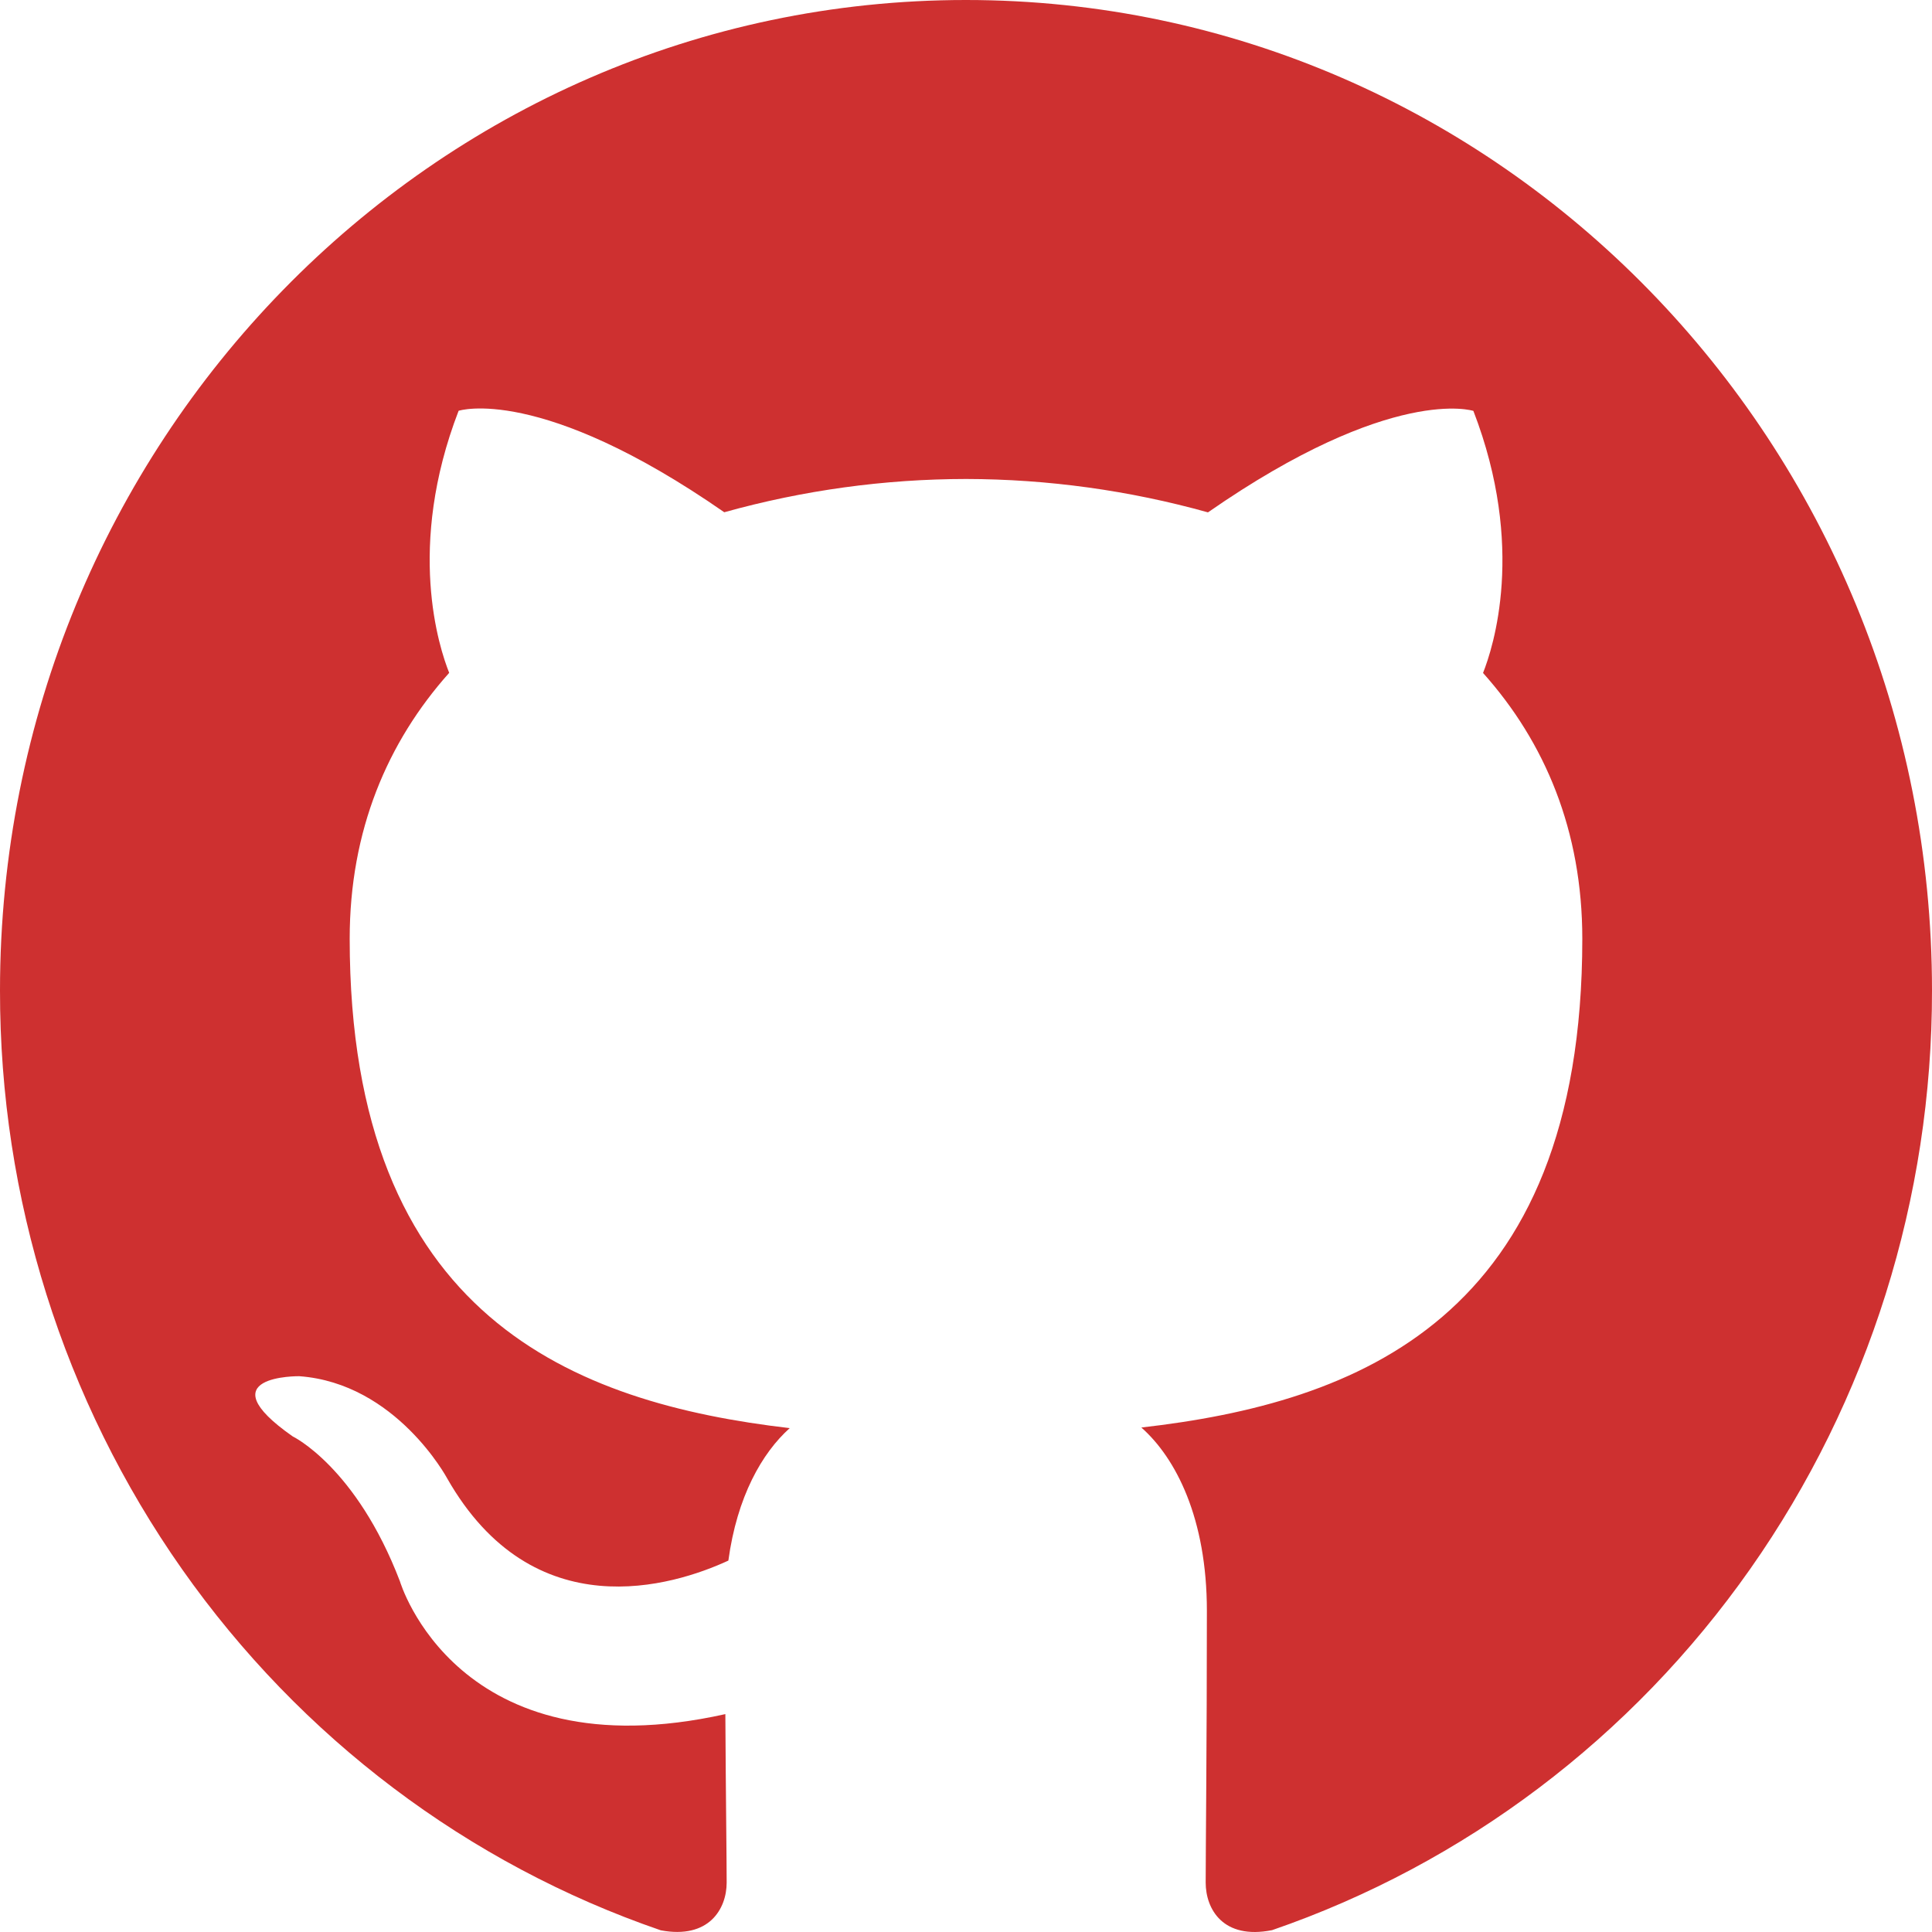
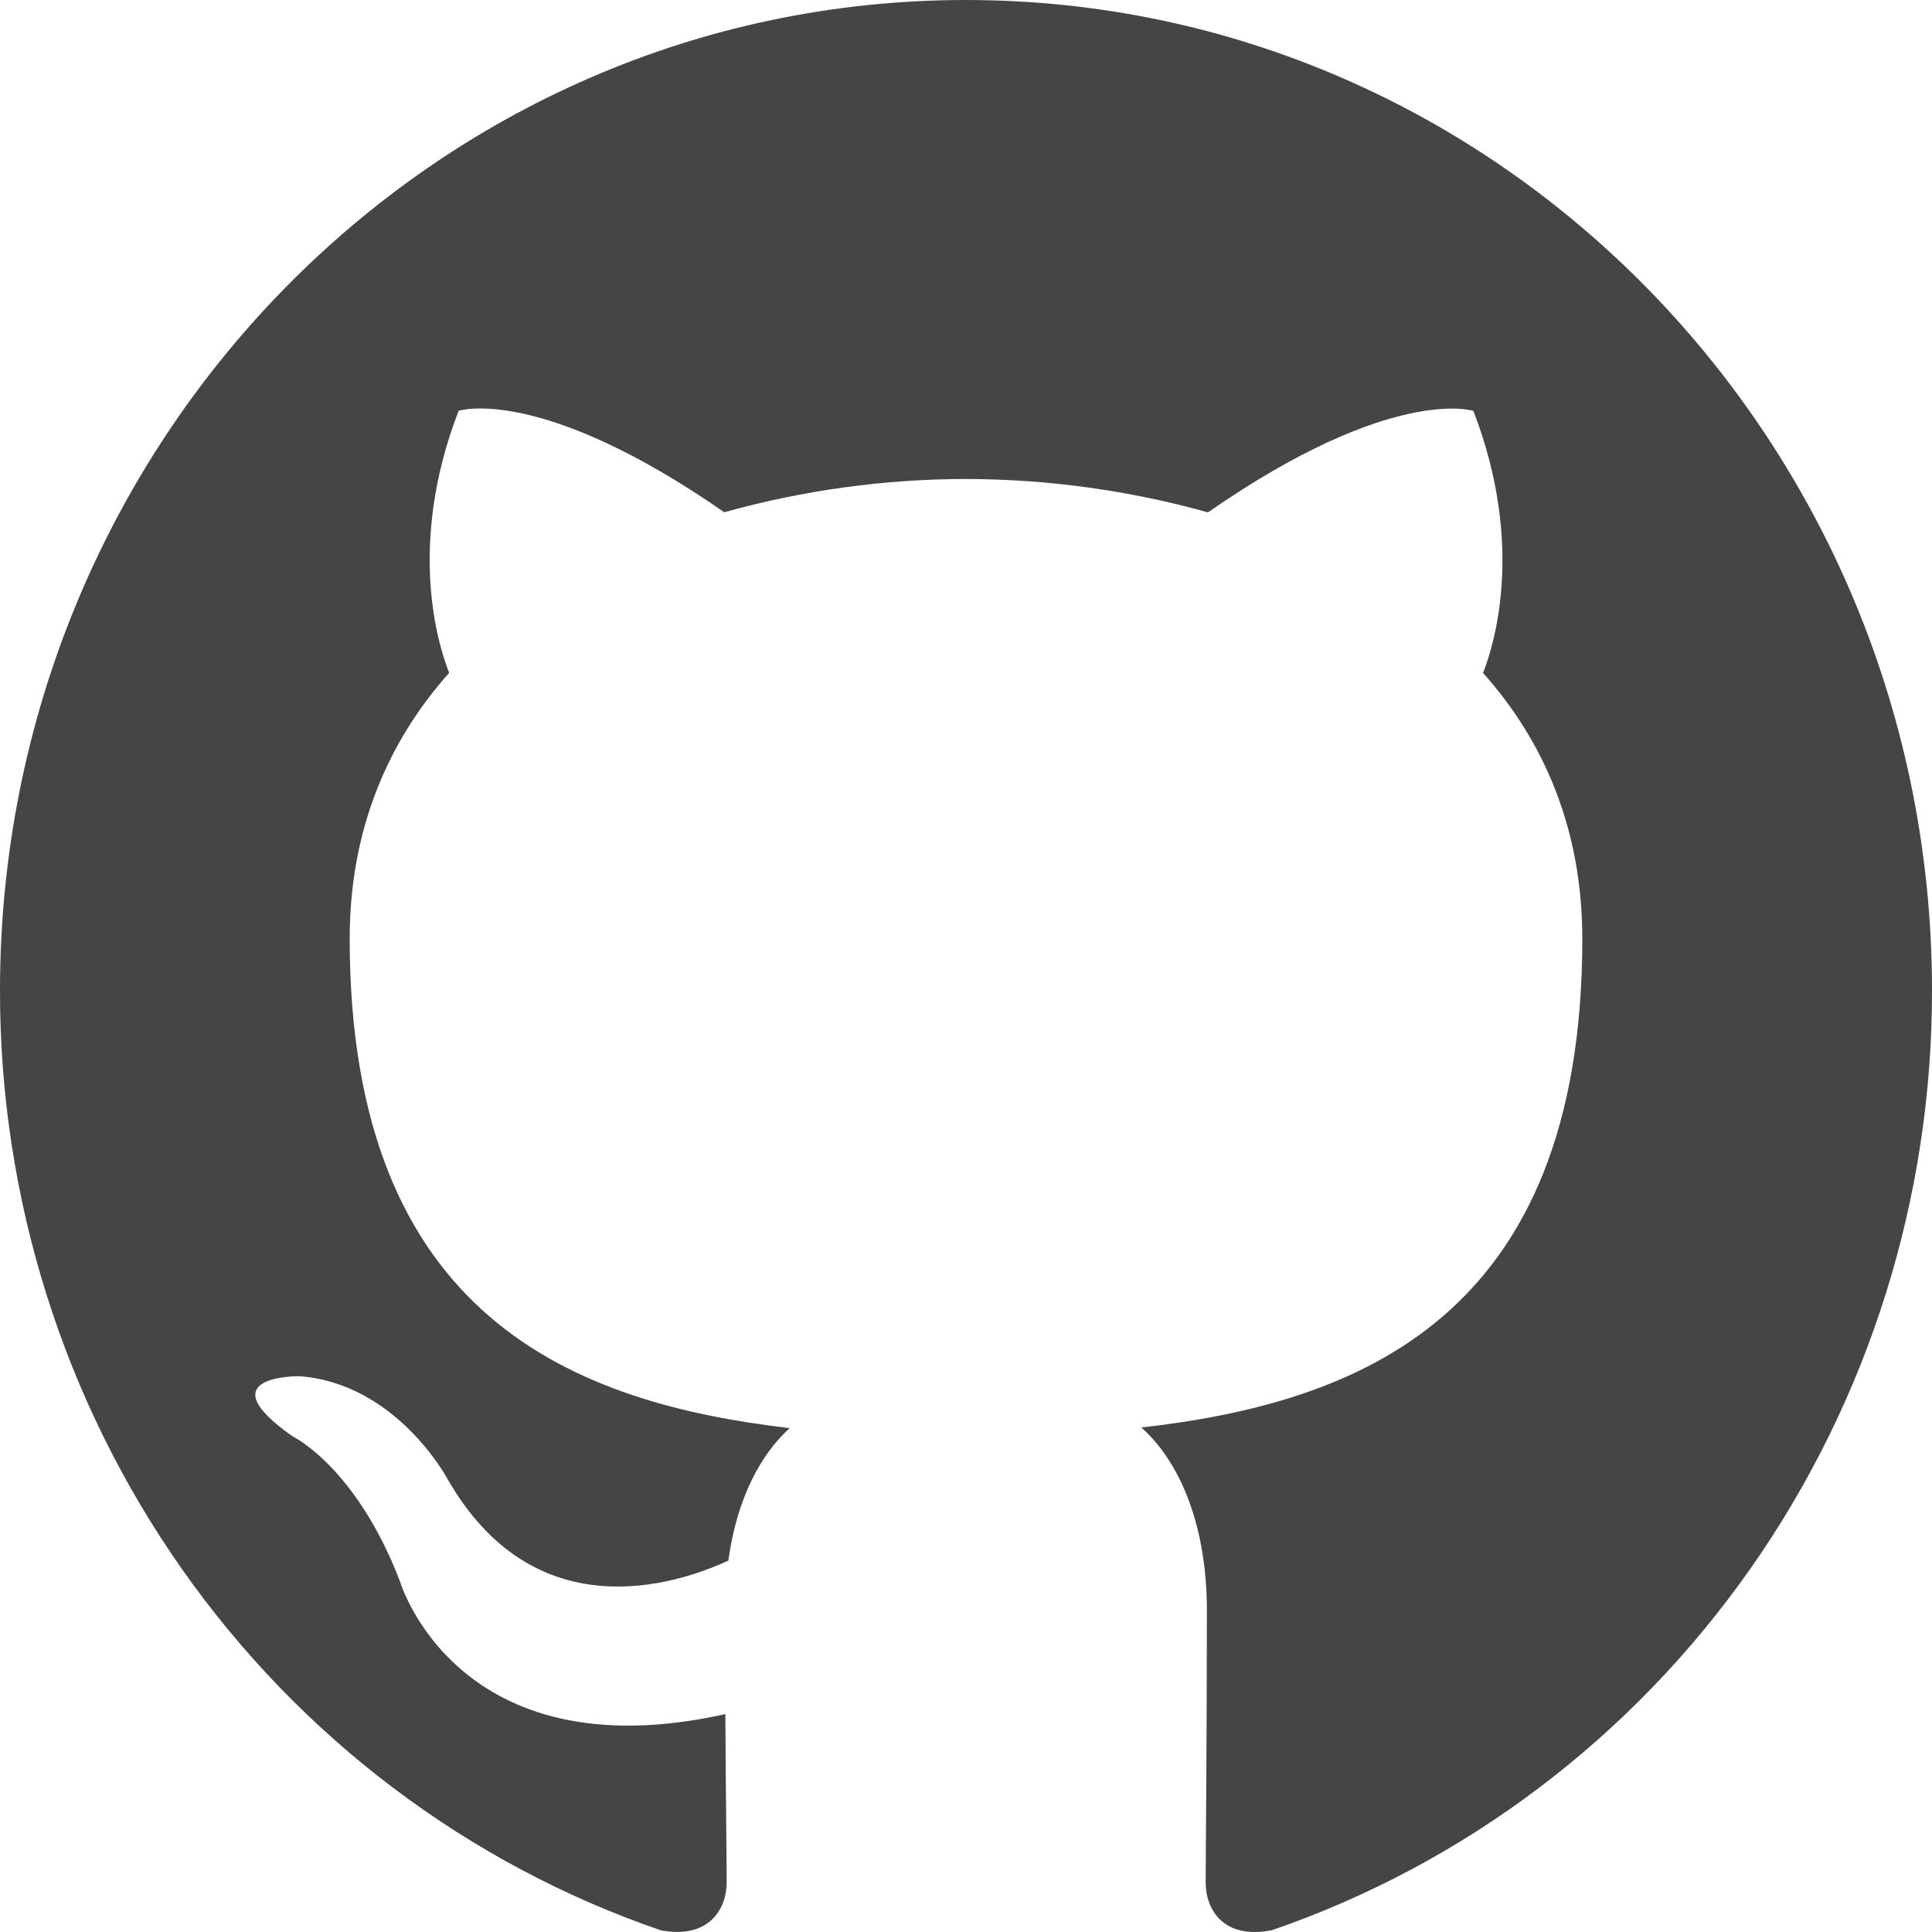
<svg xmlns="http://www.w3.org/2000/svg" width="50" height="50" viewBox="0 0 50 50" fill="none">
-   <path d="M24.997 0C11.194 0 1.44265e-05 11.476 1.44265e-05 25.634C-0.006 31.006 1.642 36.245 4.711 40.61C7.779 44.974 12.113 48.243 17.1 49.956C18.35 50.192 18.806 49.4 18.806 48.721C18.806 48.111 18.784 46.499 18.772 44.361C11.819 45.909 10.35 40.924 10.35 40.924C9.216 37.962 7.575 37.174 7.575 37.174C5.303 35.584 7.744 35.616 7.744 35.616C10.253 35.798 11.572 38.259 11.572 38.259C13.803 42.175 17.425 41.045 18.85 40.388C19.075 38.731 19.722 37.602 20.438 36.96C14.887 36.312 9.05 34.113 9.05 24.293C9.05 21.494 10.025 19.206 11.625 17.413C11.366 16.765 10.509 14.157 11.869 10.631C11.869 10.631 13.969 9.941 18.744 13.257C20.784 12.688 22.889 12.398 25.003 12.396C27.118 12.4 29.223 12.691 31.262 13.26C36.034 9.945 38.131 10.634 38.131 10.634C39.494 14.164 38.638 16.768 38.381 17.416C39.984 19.209 40.95 21.497 40.95 24.296C40.95 34.142 35.106 36.309 29.538 36.944C30.434 37.736 31.234 39.299 31.234 41.69C31.234 45.117 31.203 47.881 31.203 48.721C31.203 49.407 31.653 50.205 32.922 49.952C37.904 48.236 42.232 44.966 45.297 40.602C48.361 36.239 50.006 31.003 50 25.634C50 11.476 38.806 0 24.997 0Z" fill="#CE3030" />
+   <path d="M24.997 0C11.194 0 1.44265e-05 11.476 1.44265e-05 25.634C-0.006 31.006 1.642 36.245 4.711 40.61C7.779 44.974 12.113 48.243 17.1 49.956C18.35 50.192 18.806 49.4 18.806 48.721C18.806 48.111 18.784 46.499 18.772 44.361C11.819 45.909 10.35 40.924 10.35 40.924C9.216 37.962 7.575 37.174 7.575 37.174C5.303 35.584 7.744 35.616 7.744 35.616C10.253 35.798 11.572 38.259 11.572 38.259C13.803 42.175 17.425 41.045 18.85 40.388C19.075 38.731 19.722 37.602 20.438 36.96C14.887 36.312 9.05 34.113 9.05 24.293C9.05 21.494 10.025 19.206 11.625 17.413C11.366 16.765 10.509 14.157 11.869 10.631C11.869 10.631 13.969 9.941 18.744 13.257C20.784 12.688 22.889 12.398 25.003 12.396C27.118 12.4 29.223 12.691 31.262 13.26C36.034 9.945 38.131 10.634 38.131 10.634C39.494 14.164 38.638 16.768 38.381 17.416C39.984 19.209 40.95 21.497 40.95 24.296C40.95 34.142 35.106 36.309 29.538 36.944C30.434 37.736 31.234 39.299 31.234 41.69C31.234 45.117 31.203 47.881 31.203 48.721C31.203 49.407 31.653 50.205 32.922 49.952C37.904 48.236 42.232 44.966 45.297 40.602C48.361 36.239 50.006 31.003 50 25.634C50 11.476 38.806 0 24.997 0Z" fill="#454545" />
</svg>
